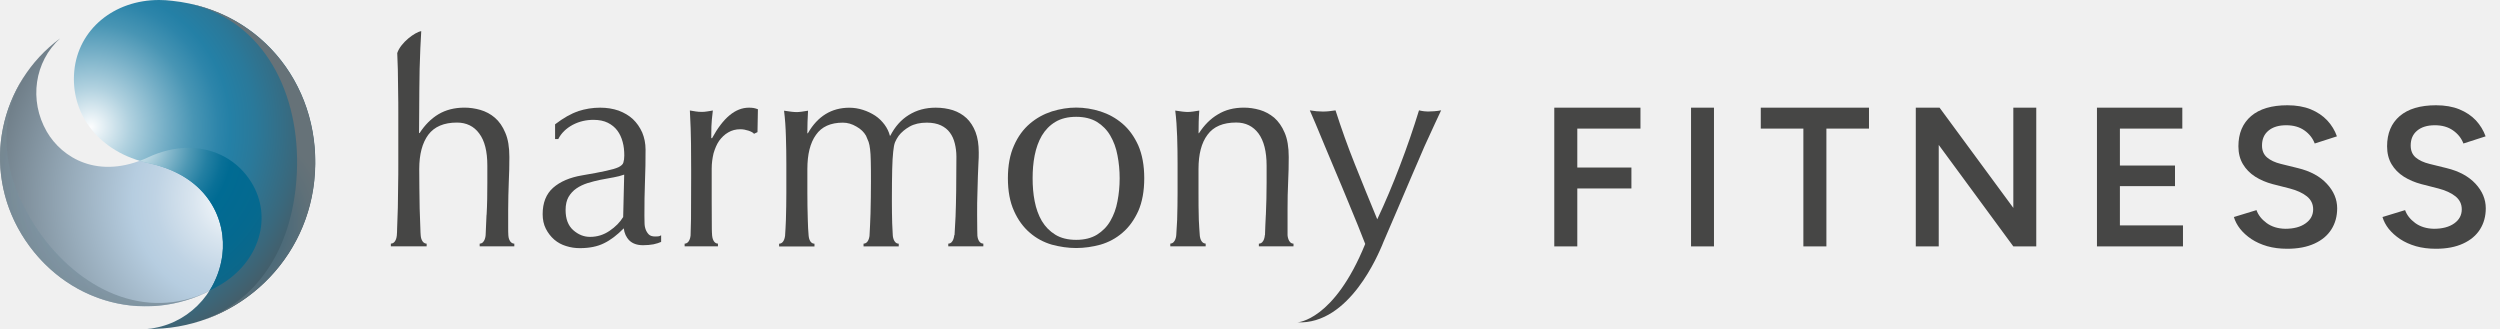
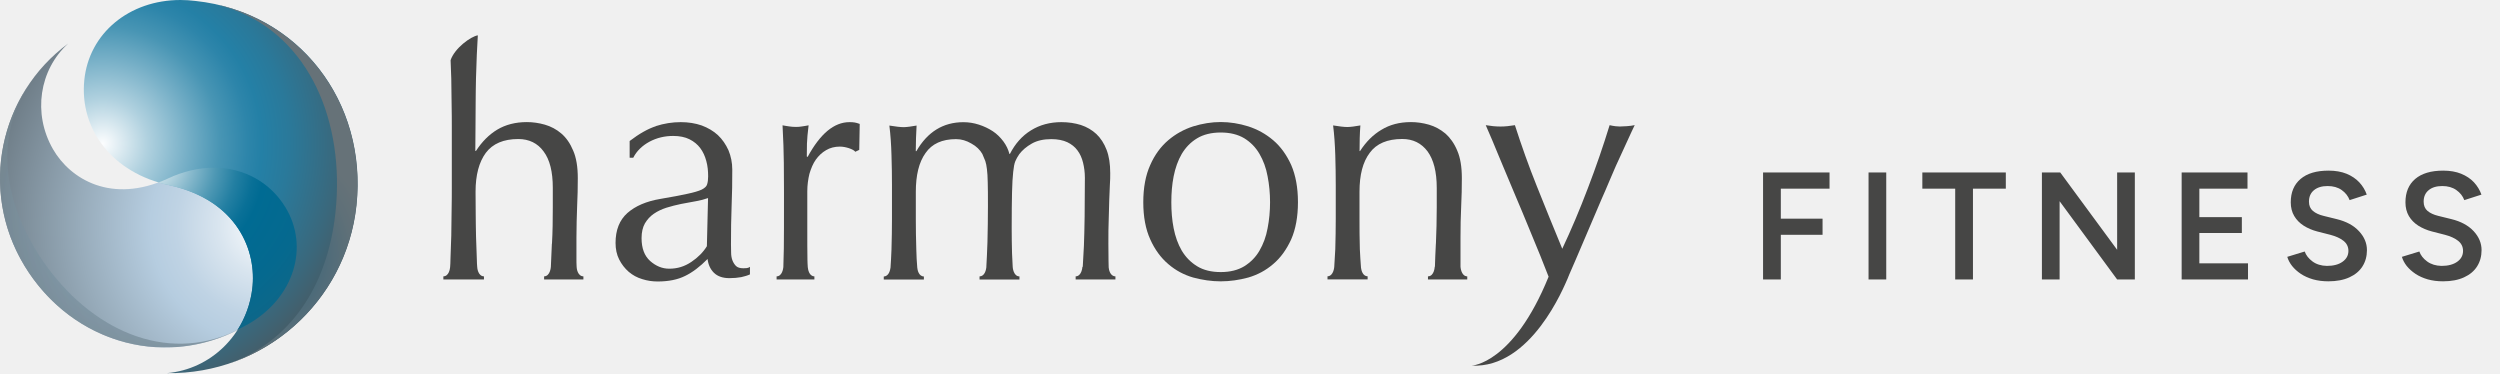
- <svg xmlns="http://www.w3.org/2000/svg" width="304" height="40" viewBox="0 0 304 40" fill="none">
+ <svg xmlns="http://www.w3.org/2000/svg" width="268.0" height="40" viewBox="0 0 268.0 40" fill="none">
  <path d="M74.567 21.575C74.055 21.668 73.543 21.761 73.01 21.864C72.497 21.973 71.964 22.102 71.452 22.263C70.955 22.423 70.495 22.636 70.091 22.915C69.682 23.194 69.382 23.536 69.133 23.95C68.901 24.359 68.776 24.892 68.776 25.528C68.776 26.605 69.076 27.422 69.698 27.981C70.319 28.525 70.986 28.804 71.747 28.804C72.616 28.804 73.392 28.566 74.117 28.074C74.826 27.598 75.39 27.029 75.778 26.393L75.902 21.233C75.53 21.368 75.069 21.487 74.557 21.58M70.308 13.517C71.178 13.238 72.057 13.093 72.978 13.093C73.791 13.093 74.536 13.212 75.225 13.45C75.897 13.703 76.482 14.045 76.958 14.485C77.434 14.935 77.807 15.479 78.091 16.105C78.355 16.741 78.5 17.429 78.5 18.185C78.5 19.499 78.485 20.798 78.428 22.097C78.376 23.396 78.361 24.762 78.361 26.211C78.361 26.491 78.361 26.781 78.376 27.086C78.376 27.407 78.428 27.671 78.516 27.909C78.604 28.147 78.743 28.359 78.904 28.52C79.08 28.68 79.328 28.758 79.685 28.758C79.789 28.758 79.913 28.758 80.037 28.742C80.161 28.727 80.286 28.69 80.394 28.608V29.415C80.146 29.534 79.825 29.627 79.458 29.71C79.085 29.777 78.661 29.818 78.2 29.818C77.476 29.818 76.927 29.622 76.539 29.249C76.151 28.866 75.918 28.359 75.851 27.764C75.038 28.587 74.241 29.197 73.444 29.58C72.647 29.979 71.659 30.175 70.51 30.175C69.946 30.175 69.397 30.098 68.849 29.922C68.3 29.762 67.824 29.498 67.4 29.14C66.975 28.768 66.639 28.333 66.375 27.816C66.111 27.298 65.987 26.703 65.987 26.041C65.987 24.659 66.411 23.588 67.26 22.832C68.124 22.077 69.294 21.575 70.8 21.321C72.021 21.109 72.994 20.938 73.682 20.778C74.371 20.633 74.883 20.483 75.219 20.327C75.54 20.167 75.752 19.97 75.804 19.758C75.876 19.53 75.913 19.256 75.913 18.91C75.913 18.34 75.861 17.781 75.716 17.264C75.576 16.736 75.364 16.27 75.064 15.872C74.779 15.489 74.391 15.168 73.915 14.93C73.439 14.692 72.854 14.573 72.166 14.573C71.266 14.573 70.417 14.77 69.635 15.184C68.854 15.608 68.254 16.177 67.886 16.907H67.498V15.116C68.523 14.335 69.46 13.802 70.329 13.522" fill="#464645" />
  <path d="M125.815 24.467C125.991 25.368 126.276 26.165 126.685 26.869C127.109 27.572 127.642 28.116 128.33 28.54C129.003 28.954 129.852 29.166 130.861 29.166C131.87 29.166 132.703 28.954 133.392 28.54C134.064 28.116 134.613 27.572 135.017 26.869C135.425 26.165 135.726 25.368 135.886 24.467C136.062 23.577 136.15 22.635 136.15 21.683C136.15 20.731 136.062 19.784 135.886 18.899C135.726 17.998 135.425 17.202 135.017 16.498C134.608 15.794 134.059 15.24 133.392 14.826C132.703 14.412 131.855 14.205 130.861 14.205C129.867 14.205 129.003 14.417 128.33 14.826C127.642 15.24 127.109 15.794 126.685 16.498C126.276 17.202 125.997 17.998 125.815 18.899C125.639 19.789 125.567 20.715 125.567 21.683C125.567 22.651 125.639 23.577 125.815 24.467ZM123.306 17.688C123.782 16.601 124.439 15.711 125.236 15.033C126.033 14.355 126.918 13.869 127.906 13.548C128.9 13.243 129.873 13.082 130.861 13.082C131.849 13.082 132.843 13.243 133.816 13.548C134.804 13.869 135.689 14.355 136.486 15.033C137.283 15.711 137.92 16.596 138.417 17.688C138.893 18.79 139.141 20.115 139.141 21.678C139.141 23.241 138.893 24.571 138.417 25.658C137.92 26.744 137.283 27.634 136.486 28.307C135.689 28.995 134.804 29.461 133.816 29.751C132.843 30.015 131.855 30.16 130.861 30.16C129.867 30.16 128.9 30.015 127.906 29.751C126.918 29.461 126.033 28.995 125.236 28.307C124.439 27.629 123.787 26.739 123.306 25.658C122.809 24.571 122.56 23.23 122.56 21.678C122.56 20.125 122.809 18.785 123.306 17.688Z" fill="#464645" />
  <path d="M173.684 13.564C173.4 13.564 173.012 13.527 172.551 13.419C171.878 15.618 171.102 17.874 170.217 20.183C169.348 22.475 168.432 24.638 167.474 26.667C166.517 24.359 165.617 22.134 164.752 19.97C163.883 17.807 163.107 15.618 162.398 13.419C162.113 13.46 161.834 13.486 161.585 13.527C161.337 13.553 161.088 13.564 160.845 13.564C160.602 13.564 160.333 13.548 160.085 13.527C159.836 13.486 159.572 13.46 159.272 13.419C159.432 13.776 159.681 14.345 159.997 15.101C160.317 15.856 160.669 16.746 161.094 17.74C161.518 18.749 161.963 19.81 162.439 20.948C162.92 22.087 163.397 23.205 163.836 24.291C164.297 25.394 164.721 26.429 165.125 27.422C165.477 28.323 165.782 29.068 166.01 29.663C162.206 39.025 157.766 39.196 157.766 39.196C164.152 39.501 167.671 30.693 168.044 29.875C168.095 29.741 168.147 29.606 168.204 29.477C168.804 28.137 171.123 22.646 171.687 21.347C172.272 20.048 172.732 18.878 173.208 17.817C173.7 16.741 174.13 15.825 174.481 15.044C174.833 14.273 175.082 13.729 175.242 13.414C174.782 13.522 173.985 13.559 173.684 13.559" fill="#464645" />
  <path d="M91.603 13.129C91.464 13.103 91.283 13.093 91.07 13.093C89.409 13.093 87.924 14.34 86.579 16.819L86.49 16.777C86.49 16.353 86.506 15.887 86.506 15.396C86.522 14.92 86.579 14.257 86.682 13.434C86.434 13.476 86.206 13.527 85.973 13.553C85.745 13.595 85.533 13.605 85.337 13.605C85.073 13.605 84.84 13.59 84.612 13.553C84.379 13.527 84.136 13.476 83.888 13.434C83.975 14.945 84.012 16.296 84.027 17.466C84.043 18.646 84.043 19.681 84.043 20.571V21.683C84.043 23.634 84.043 25.275 84.027 26.615C84.007 27.386 83.991 28.049 83.975 28.633C83.96 28.794 83.851 29.617 83.251 29.627V29.958H87.303V29.627C86.718 29.611 86.615 28.846 86.594 28.644C86.579 28.39 86.558 28.126 86.558 27.836C86.542 27.014 86.542 25.849 86.542 24.297V20.519C86.542 19.841 86.63 19.22 86.77 18.635C86.946 18.05 87.158 17.533 87.458 17.109C87.758 16.7 88.11 16.353 88.555 16.099C88.98 15.846 89.477 15.716 90.025 15.716C90.361 15.716 90.698 15.784 91.013 15.887C91.35 16.006 91.583 16.125 91.686 16.27L92.111 16.068C92.111 15.603 92.162 13.284 92.162 13.284C91.93 13.207 91.738 13.139 91.593 13.124" fill="#464645" />
  <path d="M116.035 28.592C116.035 28.592 115.983 29.611 115.31 29.627V29.958H119.574V29.627C118.99 29.617 118.865 28.871 118.85 28.659C118.85 28.421 118.834 28.183 118.834 27.945C118.819 27.376 118.819 26.781 118.819 26.154C118.819 25.145 118.819 24.261 118.855 23.489C118.876 22.718 118.891 22.03 118.912 21.419C118.948 20.809 118.964 20.281 118.979 19.815C119.016 19.365 119.016 18.925 119.016 18.542C119.016 17.574 118.891 16.752 118.627 16.063C118.363 15.375 117.991 14.806 117.53 14.366C117.054 13.926 116.506 13.61 115.869 13.398C115.233 13.201 114.539 13.093 113.784 13.093C112.562 13.093 111.465 13.383 110.508 13.983C109.571 14.562 108.826 15.401 108.262 16.503H108.21C108.086 16.027 107.874 15.577 107.558 15.152C107.237 14.728 106.865 14.355 106.425 14.066C105.98 13.776 105.488 13.538 104.939 13.362C104.406 13.191 103.858 13.098 103.278 13.098C101.12 13.098 99.423 14.133 98.238 16.203H98.171C98.171 15.287 98.207 14.371 98.258 13.46C97.974 13.502 97.71 13.538 97.498 13.579C97.265 13.605 97.073 13.631 96.897 13.631C96.509 13.631 95.997 13.564 95.34 13.46C95.464 14.444 95.537 15.504 95.567 16.643C95.604 17.781 95.619 18.858 95.619 19.903V23.484C95.619 24.519 95.599 25.606 95.567 26.734C95.552 27.438 95.495 28.074 95.464 28.685C95.428 28.923 95.304 29.627 94.74 29.637V29.968H99.04V29.637C98.476 29.627 98.352 28.923 98.331 28.685C98.279 28.074 98.243 27.438 98.228 26.734C98.191 25.606 98.176 24.519 98.176 23.484V20.566C98.176 18.775 98.512 17.383 99.221 16.4C99.909 15.406 101.006 14.914 102.492 14.914C103.061 14.914 103.604 15.075 104.137 15.39C104.67 15.68 105.058 16.068 105.307 16.503C105.431 16.783 105.535 17.036 105.623 17.259C105.695 17.486 105.762 17.776 105.799 18.133C105.85 18.49 105.871 18.966 105.886 19.577C105.907 20.188 105.907 21.036 105.907 22.113C105.907 23.375 105.886 24.659 105.855 25.958C105.819 26.884 105.788 27.8 105.731 28.701C105.695 28.954 105.555 29.617 105.007 29.632V29.963H109.286V29.632C108.614 29.622 108.562 28.623 108.562 28.613C108.526 28.095 108.51 27.604 108.49 27.153C108.469 26.331 108.453 25.43 108.453 24.447C108.453 22.817 108.469 21.544 108.49 20.612C108.505 19.686 108.562 18.956 108.614 18.439C108.665 17.921 108.738 17.538 108.841 17.285C108.95 17.031 109.09 16.783 109.266 16.529C109.587 16.105 110.026 15.722 110.611 15.39C111.181 15.07 111.869 14.914 112.702 14.914C113.39 14.914 113.96 15.033 114.42 15.246C114.86 15.458 115.233 15.748 115.502 16.12C115.781 16.488 115.978 16.927 116.102 17.435C116.226 17.937 116.299 18.47 116.299 19.054C116.299 22.17 116.262 24.597 116.195 26.351C116.143 27.267 116.107 28.023 116.071 28.608" fill="#464645" />
  <path d="M153.926 26.123C153.89 26.972 153.838 27.779 153.823 28.592H153.802C153.802 28.592 153.766 29.611 153.078 29.627V29.958H157.29V29.627C156.617 29.611 156.566 28.592 156.566 28.592V25.461C156.566 24.297 156.586 23.179 156.638 22.144C156.69 21.099 156.71 20.074 156.71 19.096C156.71 17.9 156.55 16.907 156.214 16.141C155.893 15.37 155.453 14.759 154.941 14.309C154.408 13.869 153.828 13.553 153.191 13.367C152.539 13.181 151.898 13.088 151.261 13.088C150.024 13.088 148.979 13.367 148.094 13.911C147.194 14.438 146.433 15.209 145.796 16.193H145.745C145.745 15.277 145.76 14.361 145.833 13.445C145.532 13.486 145.284 13.522 145.072 13.564C144.839 13.59 144.647 13.616 144.451 13.616C144.063 13.616 143.55 13.548 142.909 13.445C143.033 14.428 143.105 15.489 143.142 16.627C143.178 17.766 143.193 18.842 143.193 19.888V23.469C143.193 24.504 143.173 25.59 143.142 26.719C143.105 27.381 143.069 28.007 143.033 28.587C143.033 28.587 142.981 29.596 142.308 29.622V29.953H146.609V29.622C146.076 29.606 145.936 28.97 145.9 28.706C145.848 28.08 145.812 27.433 145.776 26.719C145.739 25.59 145.739 24.504 145.739 23.469V20.55C145.739 18.759 146.091 17.367 146.836 16.384C147.561 15.39 148.731 14.899 150.324 14.899C151.473 14.899 152.374 15.349 153.031 16.224C153.683 17.114 154.019 18.413 154.019 20.136V22.232C154.019 23.557 153.983 24.861 153.931 26.118" fill="#464645" />
  <path d="M59.161 26.123C59.125 26.972 59.089 27.779 59.053 28.592C59.053 28.592 59.001 29.611 58.328 29.627V29.958H62.541V29.627C61.919 29.611 61.816 28.778 61.816 28.618C61.795 28.328 61.795 28.023 61.795 27.702V25.461C61.795 24.297 61.832 23.179 61.868 22.144C61.919 21.099 61.94 20.074 61.94 19.096C61.94 17.9 61.78 16.907 61.443 16.141C61.123 15.37 60.698 14.759 60.17 14.309C59.658 13.869 59.058 13.553 58.421 13.367C57.769 13.181 57.127 13.088 56.475 13.088C55.254 13.088 54.193 13.367 53.308 13.895C52.423 14.428 51.663 15.194 51.026 16.177H50.954L50.974 13.564C50.974 12.793 50.974 11.97 50.99 11.069C50.99 10.179 51.011 9.294 51.026 8.404C51.062 7.514 51.078 6.665 51.114 5.858C51.15 5.061 51.187 4.357 51.223 3.788C50.478 3.897 48.728 5.17 48.304 6.453C48.32 7.105 48.356 7.752 48.377 8.44C48.392 9.341 48.392 10.257 48.413 11.173C48.434 12.089 48.434 12.938 48.434 13.735V19.981C48.434 20.762 48.434 21.611 48.413 22.527C48.397 23.443 48.397 24.359 48.377 25.259C48.34 26.149 48.325 26.998 48.289 27.805C48.289 28.111 48.273 28.375 48.252 28.644C48.232 28.83 48.128 29.611 47.528 29.627V29.958H51.88V29.627C51.243 29.611 51.156 28.727 51.156 28.608C51.14 28.369 51.119 28.131 51.119 27.852C51.083 27.045 51.068 26.222 51.031 25.358C51.016 24.493 50.995 23.634 50.995 22.796C50.98 21.947 50.98 21.192 50.98 20.555C50.98 18.765 51.352 17.372 52.077 16.389C52.822 15.396 53.986 14.904 55.565 14.904C56.714 14.904 57.635 15.354 58.271 16.229C58.944 17.119 59.26 18.418 59.26 20.141V22.237C59.26 23.562 59.244 24.866 59.172 26.123" fill="#464645" />
-   <path d="M189 29.96V13.09H199.48V15.64H191.8V20.37H198.38V22.92H191.8V29.96Z M205.63 29.96V13.09H208.42V29.96Z M219.29 29.96V15.64H214.11V13.09H227.27V15.64H222.09V29.96Z M232.96 29.96V13.09H235.85L244.82 25.28V13.09H247.61V29.96H244.82L235.75 17.62V29.96Z M254.99 29.96V13.09H265.37V15.64H257.78V20.13H264.48V22.63H257.78V27.41H265.45V29.96Z M278.12 30.25Q276.8 30.25 275.7 29.94Q274.6 29.62 273.77 29.07Q272.94 28.51 272.4 27.83Q271.86 27.14 271.64 26.39L274.39 25.55Q274.7 26.44 275.62 27.12Q276.53 27.79 277.88 27.82Q279.45 27.82 280.36 27.16Q281.28 26.51 281.28 25.45Q281.28 24.49 280.51 23.87Q279.74 23.26 278.44 22.92L276.36 22.39Q275.18 22.08 274.23 21.48Q273.28 20.87 272.74 19.96Q272.19 19.04 272.19 17.79Q272.19 15.43 273.74 14.11Q275.28 12.8 278.15 12.8Q279.76 12.8 280.98 13.29Q282.19 13.79 282.99 14.64Q283.79 15.5 284.17 16.58L281.47 17.45Q281.11 16.49 280.22 15.86Q279.33 15.23 278 15.23Q276.63 15.23 275.84 15.89Q275.06 16.54 275.06 17.69Q275.06 18.63 275.68 19.15Q276.29 19.67 277.35 19.93L279.42 20.44Q281.69 20.99 282.94 22.34Q284.2 23.69 284.2 25.33Q284.2 26.78 283.5 27.89Q282.8 29 281.44 29.62Q280.07 30.25 278.12 30.25Z M296.2 30.25Q294.87 30.25 293.78 29.94Q292.68 29.62 291.85 29.07Q291.02 28.51 290.47 27.83Q289.93 27.14 289.71 26.39L292.46 25.55Q292.77 26.44 293.69 27.12Q294.61 27.79 295.96 27.82Q297.52 27.82 298.44 27.16Q299.35 26.51 299.35 25.45Q299.35 24.49 298.58 23.87Q297.81 23.26 296.51 22.92L294.44 22.39Q293.26 22.08 292.3 21.48Q291.35 20.87 290.81 19.96Q290.27 19.04 290.27 17.79Q290.27 15.43 291.81 14.11Q293.35 12.8 296.22 12.8Q297.84 12.8 299.05 13.29Q300.27 13.79 301.07 14.64Q301.86 15.5 302.25 16.58L299.55 17.45Q299.19 16.49 298.29 15.86Q297.4 15.23 296.08 15.23Q294.7 15.23 293.92 15.89Q293.14 16.54 293.14 17.69Q293.14 18.63 293.75 19.15Q294.37 19.67 295.43 19.93L297.5 20.44Q299.76 20.99 301.02 22.34Q302.27 23.69 302.27 25.33Q302.27 26.78 301.57 27.89Q300.87 29 299.51 29.62Q298.15 30.25 296.2 30.25Z" fill="#464645" />
+   <g transform="translate(189 29.96) scale(0.68) translate(-189 -29.96)">
+     <path d="M189 29.96V13.09H199.48V15.64H191.8V20.37H198.38V22.92H191.8V29.96Z M205.63 29.96V13.09H208.42V29.96Z M219.29 29.96V15.64H214.11V13.09H227.27V15.64H222.09V29.96Z M232.96 29.96V13.09H235.85L244.82 25.28V13.09H247.61V29.96H244.82L235.75 17.62V29.96Z M254.99 29.96V13.09H265.37V15.64H257.78V20.13H264.48V22.63H257.78V27.41H265.45V29.96Z M278.12 30.25Q276.8 30.25 275.7 29.94Q274.6 29.62 273.77 29.07Q272.94 28.51 272.4 27.83Q271.86 27.14 271.64 26.39L274.39 25.55Q274.7 26.44 275.62 27.12Q276.53 27.79 277.88 27.82Q279.45 27.82 280.36 27.16Q281.28 26.51 281.28 25.45Q281.28 24.49 280.51 23.87Q279.74 23.26 278.44 22.92L276.36 22.39Q275.18 22.08 274.23 21.48Q273.28 20.87 272.74 19.96Q272.19 19.04 272.19 17.79Q272.19 15.43 273.74 14.11Q275.28 12.8 278.15 12.8Q279.76 12.8 280.98 13.29Q282.19 13.79 282.99 14.64Q283.79 15.5 284.17 16.58L281.47 17.45Q281.11 16.49 280.22 15.86Q279.33 15.23 278 15.23Q276.63 15.23 275.84 15.89Q275.06 16.54 275.06 17.69Q275.06 18.63 275.68 19.15Q276.29 19.67 277.35 19.93L279.42 20.44Q281.69 20.99 282.94 22.34Q284.2 23.69 284.2 25.33Q284.2 26.78 283.5 27.89Q282.8 29 281.44 29.62Q280.07 30.25 278.12 30.25Z M296.2 30.25Q294.87 30.25 293.78 29.94Q292.68 29.62 291.85 29.07Q291.02 28.51 290.47 27.83Q289.93 27.14 289.71 26.39L292.46 25.55Q292.77 26.44 293.69 27.12Q294.61 27.79 295.96 27.82Q297.52 27.82 298.44 27.16Q299.35 26.51 299.35 25.45Q299.35 24.49 298.58 23.87Q297.81 23.26 296.51 22.92L294.44 22.39Q293.26 22.08 292.3 21.48Q291.35 20.87 290.81 19.96Q290.27 19.04 290.27 17.79Q290.27 15.43 291.81 14.11Q293.35 12.8 296.22 12.8Q297.84 12.8 299.05 13.29Q300.27 13.79 301.07 14.64Q301.86 15.5 302.25 16.58L299.55 17.45Q299.19 16.49 298.29 15.86Q297.4 15.23 296.08 15.23Q294.7 15.23 293.92 15.89Q293.14 16.54 293.14 17.69Q293.14 18.63 293.75 19.15Q294.37 19.67 295.43 19.93L297.5 20.44Q299.76 20.99 301.02 22.34Q302.27 23.69 302.27 25.33Q302.27 26.78 301.57 27.89Q300.87 29 299.51 29.62Q298.15 30.25 296.2 30.25Z" fill="#464645" />
+   </g>
  <mask id="m0" style="mask-type:luminance" maskUnits="userSpaceOnUse" x="0" y="4" width="32" height="34">
    <path d="M2.593 28.442C7.732 36.944 18.201 39.837 26.704 34.698C31.558 31.873 33.188 26.424 30.595 22.196C28.173 18.242 23.159 16.71 17.994 19.137C11.965 21.911 7.53 19.204 5.683 15.996C3.494 12.192 4.198 7.499 7.313 4.663C-0.093 10.117 -2.256 20.41 2.593 28.437" fill="white" />
  </mask>
  <g mask="url(#m0)">
    <path d="M16.836 -13.004L-19.787 20.885L14.092 57.497L50.715 23.607L16.836 -13.004Z" fill="url(#g0)" />
  </g>
  <mask id="m1" style="mask-type:luminance" maskUnits="userSpaceOnUse" x="8" y="0" width="31" height="40">
    <path d="M9.036 8.611C8.519 13.776 11.95 18.537 18.196 19.867C25.446 21.482 27.563 26.895 27.04 31.003C26.414 35.878 22.61 39.584 17.912 39.998C28.205 40.153 37.106 32.437 38.218 21.999C39.398 10.94 32.019 1.289 20.965 0.103C20.416 0.036 19.873 0 19.345 0C13.854 0 9.533 3.566 9.036 8.601" fill="white" />
  </mask>
  <g mask="url(#m1)">
    <path d="M39.106 -2.968L4.653 0.38L8.807 43.126L43.26 39.778L39.106 -2.968Z" fill="url(#g1)" />
  </g>
  <mask id="m2" style="mask-type:luminance" maskUnits="userSpaceOnUse" x="16" y="17" width="16" height="19">
    <path d="M17.984 19.148C17.648 19.303 17.311 19.437 16.985 19.562C17.373 19.681 17.777 19.784 18.191 19.872C25.441 21.487 27.563 26.9 27.035 31.009C26.828 32.613 26.274 34.093 25.462 35.366C25.462 35.366 25.451 35.387 25.446 35.392C25.865 35.18 26.279 34.952 26.693 34.699C31.548 31.878 33.178 26.429 30.585 22.201C28.955 19.541 26.155 17.978 22.921 17.978C21.348 17.978 19.676 18.351 17.984 19.142" fill="white" />
  </mask>
  <g mask="url(#m2)">
    <path d="M33.03 16.418L15.311 18.14L17.138 36.946L34.857 35.224L33.03 16.418Z" fill="url(#g2)" />
  </g>
  <mask id="m3" style="mask-type:luminance" maskUnits="userSpaceOnUse" x="23" y="0" width="16" height="39">
    <path d="M23.294 0.497L24.877 0.983C33.209 3.949 36.992 13.129 35.962 22.78C35.113 30.724 31.051 36.644 24.613 38.952C31.827 36.515 37.339 30.072 38.197 22.009C39.181 12.824 34.259 4.601 26.228 1.402C25.99 1.309 25.752 1.216 25.508 1.133C25.508 1.133 24.411 0.745 23.299 0.502L23.294 0.497Z" fill="white" />
  </mask>
  <g mask="url(#m3)">
    <path d="M39.181 0.497H23.294V38.952H39.181V0.497Z" fill="url(#g3)" />
  </g>
  <g opacity="0.8">
    <mask id="m4" style="mask-type:luminance" maskUnits="userSpaceOnUse" x="0" y="9" width="27" height="29">
      <path d="M26.698 9.046H0V37.255H26.698V9.046Z" fill="white" />
    </mask>
    <g mask="url(#m4)">
      <mask id="m5" style="mask-type:luminance" maskUnits="userSpaceOnUse" x="0" y="9" width="27" height="29">
        <path d="M2.593 28.442C7.225 36.116 16.203 39.216 24.162 35.977C24.597 35.801 25.037 35.604 25.472 35.382C25.896 35.169 26.3 34.931 26.698 34.699C25.762 35.242 24.84 35.702 23.898 36.039C16.219 38.776 8.342 34.259 3.768 26.682C0.078 20.571 -0.233 14.164 3.105 9.046C-0.709 14.676 -1.149 22.242 2.598 28.442" fill="white" />
      </mask>
      <g mask="url(#m5)">
        <path d="M13.848 -4.844L-16.197 22.958L11.69 53.094L41.734 25.292L13.848 -4.844Z" fill="url(#g4)" />
      </g>
    </g>
  </g>
  <defs>
    <radialGradient id="g0" cx="0" cy="0" r="1" gradientUnits="userSpaceOnUse" gradientTransform="translate(28.8699 24.1661) rotate(47.22) scale(38.4918 38.4918)">
      <stop stop-color="white" />
      <stop offset="0.14" stop-color="#D9E5EF" />
      <stop offset="0.26" stop-color="#BFD3E4" />
      <stop offset="0.33" stop-color="#B6CDE0" />
      <stop offset="0.53" stop-color="#97ABBA" />
      <stop offset="1" stop-color="#4C565C" />
    </radialGradient>
    <radialGradient id="g1" cx="0" cy="0" r="1" gradientUnits="userSpaceOnUse" gradientTransform="translate(11.0329 15.428) rotate(-95.55) scale(36.9082)">
      <stop stop-color="#FCFDFE" />
      <stop offset="0.13" stop-color="#B0D1DF" />
      <stop offset="0.25" stop-color="#74AEC6" />
      <stop offset="0.34" stop-color="#4895B4" />
      <stop offset="0.42" stop-color="#2D85AA" />
      <stop offset="0.46" stop-color="#2480A6" />
      <stop offset="0.54" stop-color="#2A799A" />
      <stop offset="0.68" stop-color="#3A687C" />
      <stop offset="0.81" stop-color="#4C565C" />
      <stop offset="1" stop-color="#4C565C" />
    </radialGradient>
    <radialGradient id="g2" cx="0" cy="0" r="1" gradientUnits="userSpaceOnUse" gradientTransform="translate(16.1349 17.48) rotate(-95.55) scale(36.9082 36.9082)">
      <stop stop-color="white" />
      <stop offset="0.04" stop-color="#D3E5EC" />
      <stop offset="0.12" stop-color="#89BACD" />
      <stop offset="0.19" stop-color="#4E98B4" />
      <stop offset="0.25" stop-color="#237FA2" />
      <stop offset="0.3" stop-color="#097097" />
      <stop offset="0.33" stop-color="#006B93" />
      <stop offset="0.46" stop-color="#05698F" />
      <stop offset="0.64" stop-color="#156583" />
      <stop offset="0.83" stop-color="#2E5E71" />
      <stop offset="1" stop-color="#4C565C" />
    </radialGradient>
    <radialGradient id="g3" cx="0" cy="0" r="1" gradientUnits="userSpaceOnUse" gradientTransform="translate(27.1692 27.2641) scale(14.5987 14.5987)">
      <stop stop-color="#005780" />
      <stop offset="0.05" stop-color="#09597F" />
      <stop offset="0.3" stop-color="#31647C" />
      <stop offset="0.53" stop-color="#4E6B79" />
      <stop offset="0.72" stop-color="#5F7078" />
      <stop offset="0.87" stop-color="#667278" />
      <stop offset="1" stop-color="#667278" />
    </radialGradient>
    <radialGradient id="g4" cx="0" cy="0" r="1" gradientUnits="userSpaceOnUse" gradientTransform="translate(16.019 22.1427) rotate(47.22) scale(21.9472 21.9472)">
      <stop stop-color="#8AB1CC" />
      <stop offset="1" stop-color="#707B80" />
    </radialGradient>
  </defs>
</svg>
